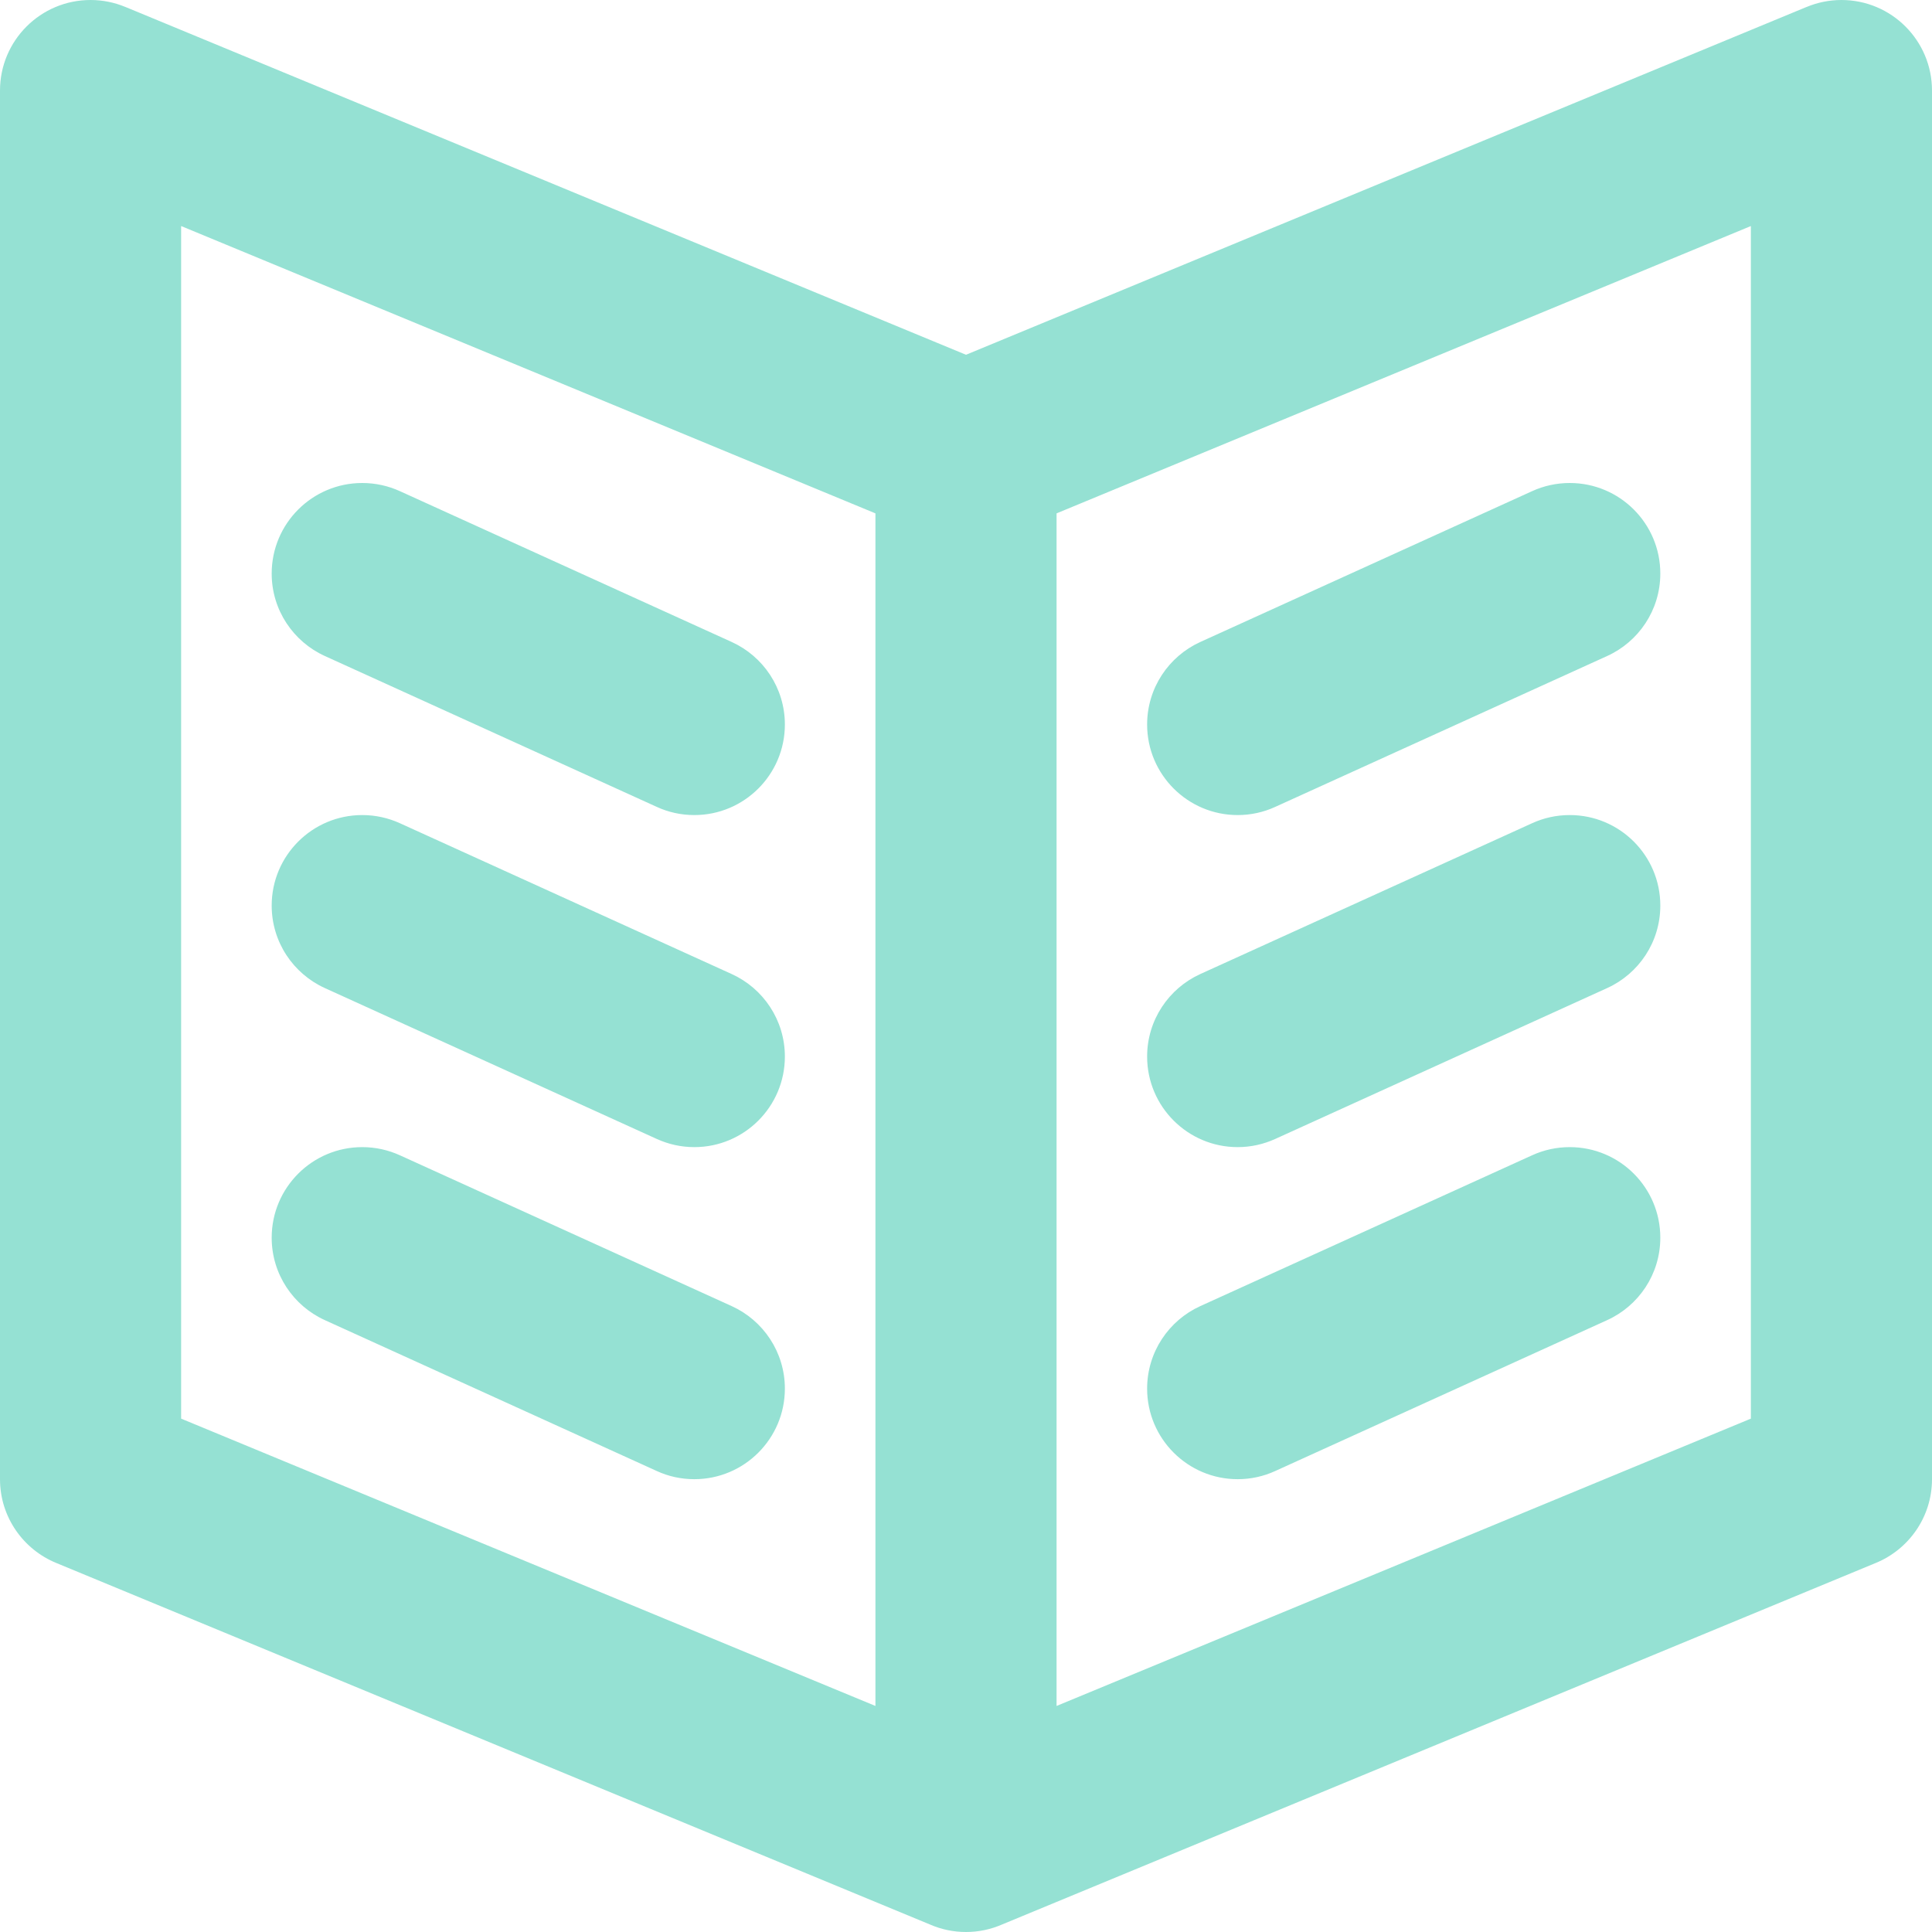
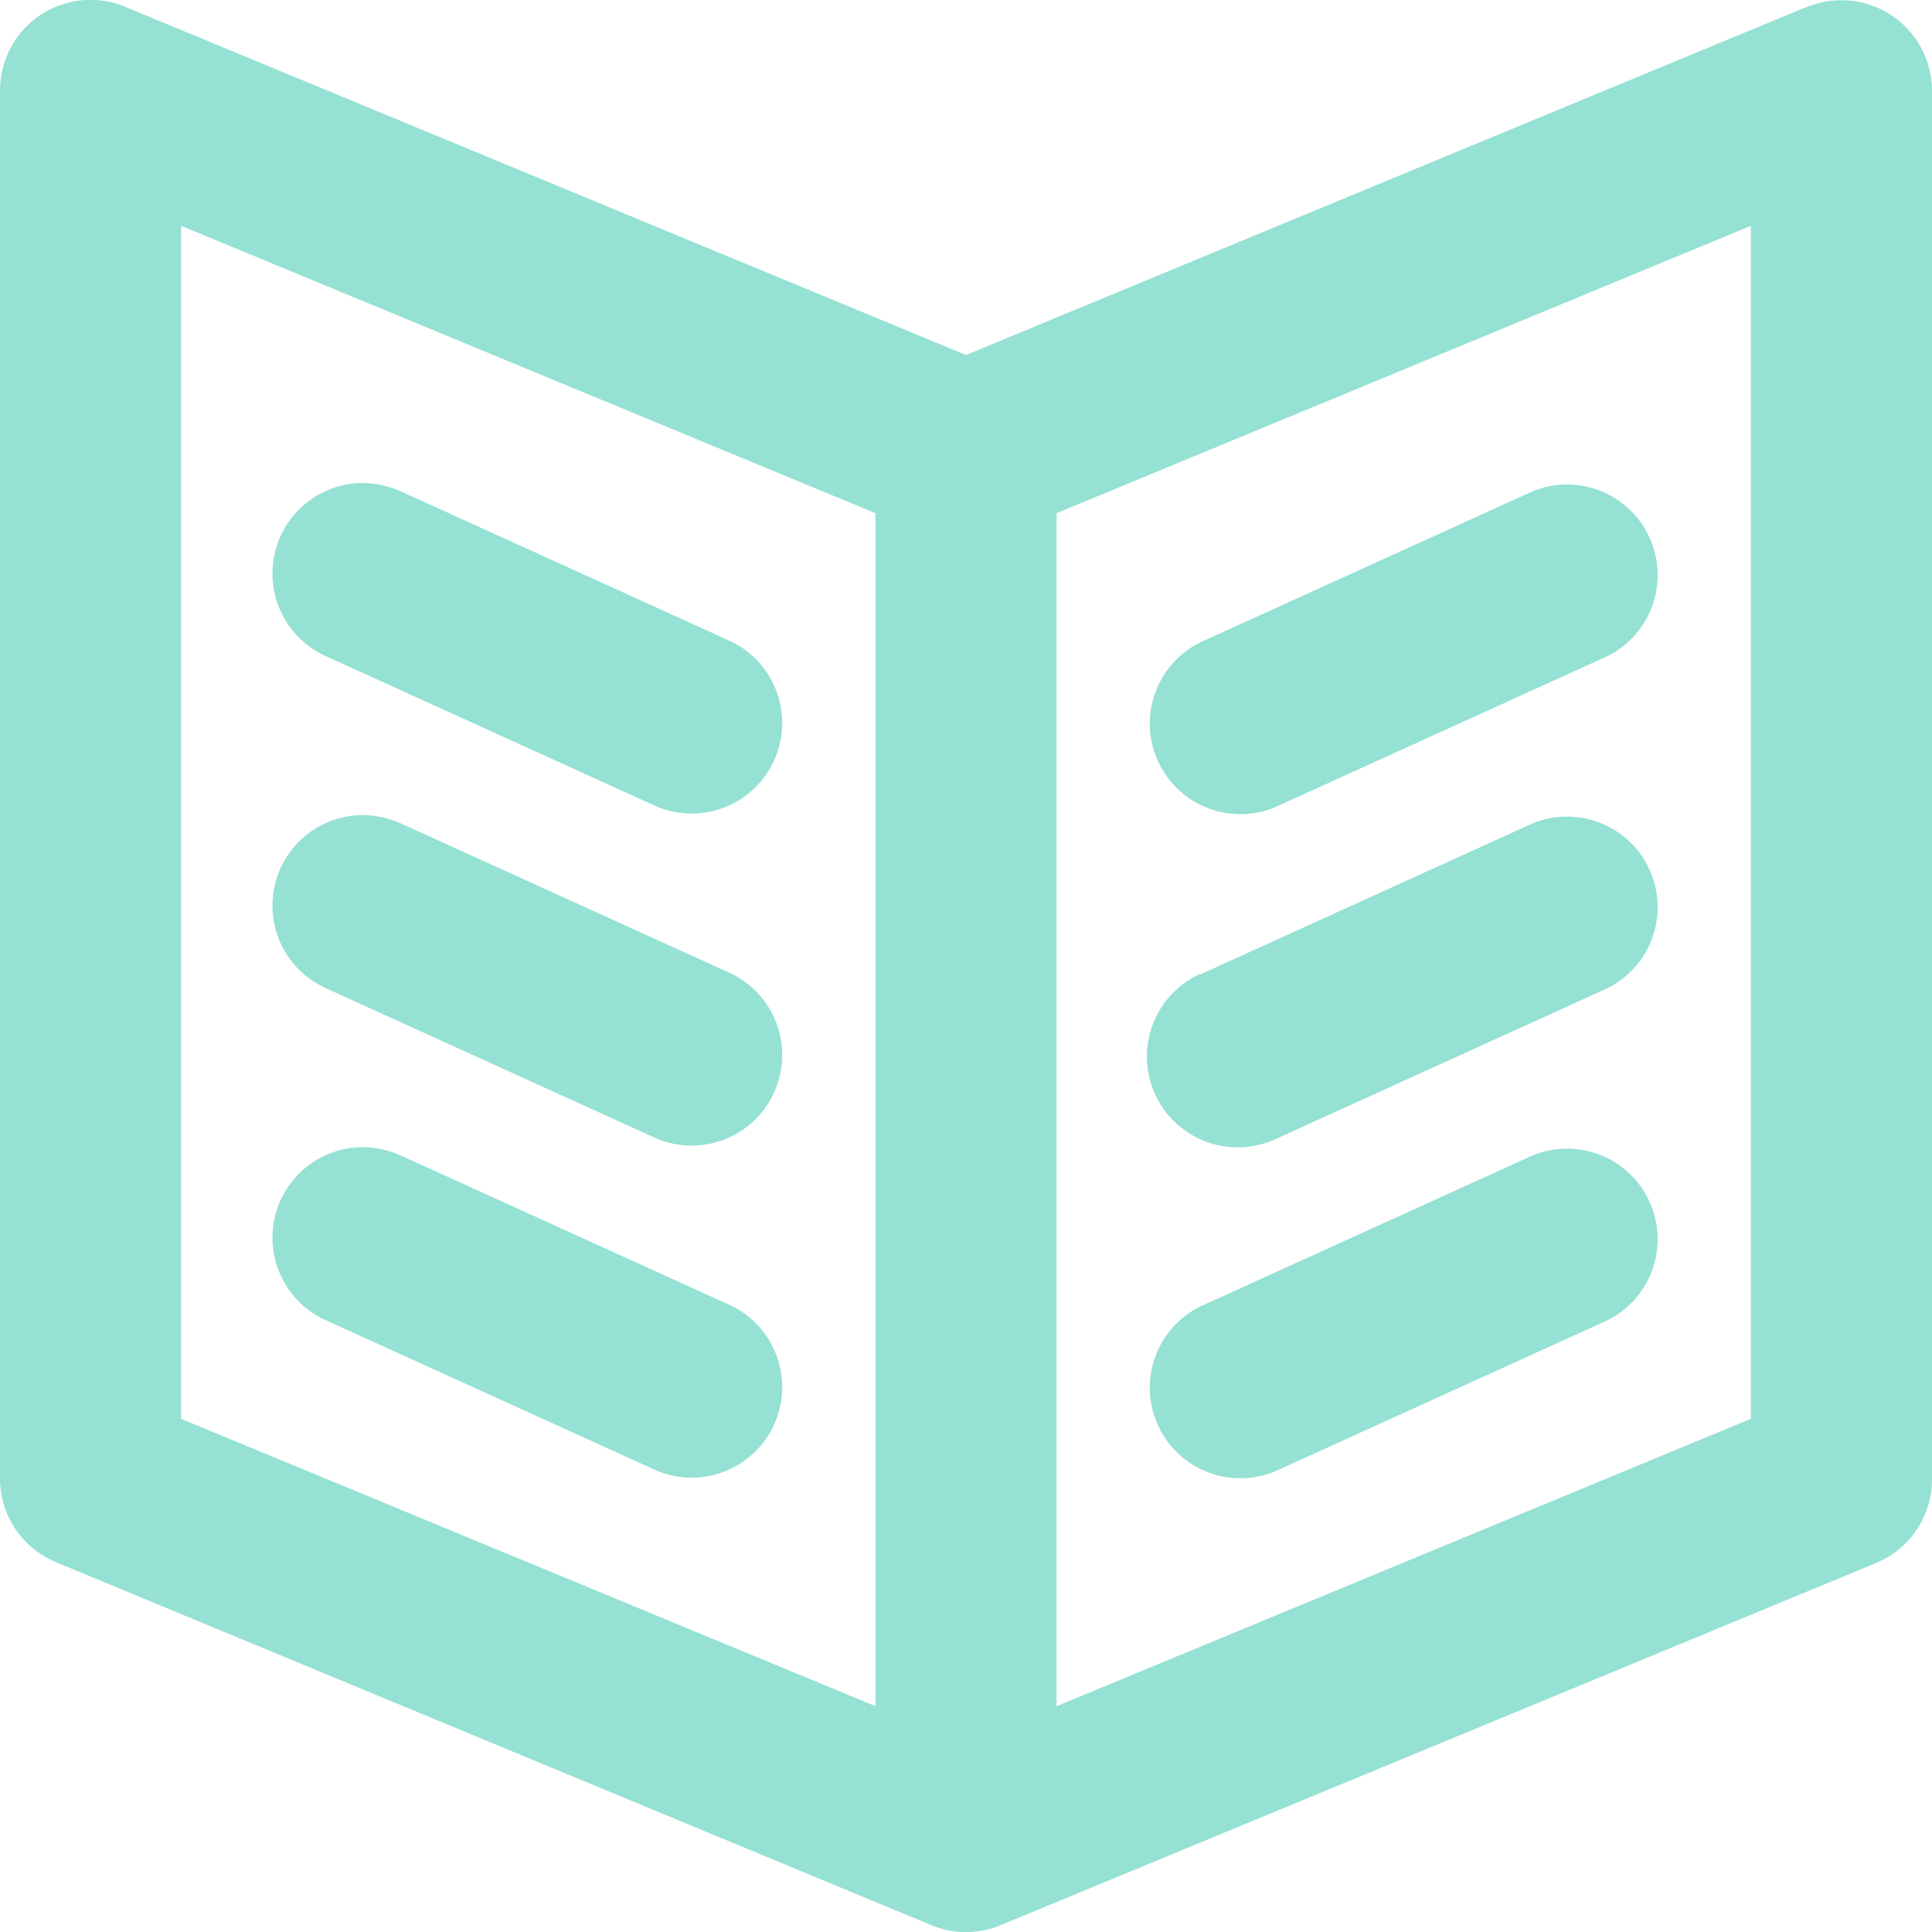
<svg xmlns="http://www.w3.org/2000/svg" viewBox="0 0 32 32">
-   <path fill="#95e1d3" d="M31.065,25.889 L16.594,31.877 C16.412,31.956 16.211,32.000 16.000,32.000 C15.789,32.000 15.588,31.956 15.406,31.877 L0.935,25.889 C0.387,25.666 -0.000,25.128 -0.000,24.500 L-0.000,1.500 C-0.000,0.671 0.672,0.000 1.500,0.000 C1.703,0.000 1.897,0.041 2.073,0.114 L2.074,0.114 L2.076,0.115 C2.080,0.116 2.085,0.119 2.089,0.120 L16.000,5.876 L29.911,0.120 C29.915,0.119 29.920,0.116 29.924,0.115 L29.927,0.114 L29.927,0.114 C30.103,0.041 30.297,0.000 30.500,0.000 C31.328,0.000 32.000,0.671 32.000,1.500 L32.000,24.500 C32.000,25.128 31.613,25.666 31.065,25.889 ZM14.500,8.503 L3.000,3.744 L3.000,23.497 L14.500,28.256 L14.500,8.503 ZM29.000,3.744 L17.500,8.503 L17.500,28.256 L29.000,23.497 L29.000,3.744 ZM19.879,10.634 L25.379,8.134 L25.379,8.134 C25.568,8.048 25.778,8.000 26.000,8.000 C26.828,8.000 27.500,8.671 27.500,9.500 C27.500,10.107 27.139,10.629 26.621,10.865 L26.621,10.865 L21.121,13.365 L21.121,13.365 C20.931,13.452 20.721,13.500 20.500,13.500 C19.672,13.500 19.000,12.828 19.000,12.000 C19.000,11.393 19.361,10.870 19.879,10.634 ZM19.879,16.134 L19.879,16.134 L25.379,13.634 L25.379,13.634 C25.568,13.548 25.778,13.500 26.000,13.500 C26.828,13.500 27.500,14.171 27.500,14.999 C27.500,15.607 27.139,16.129 26.621,16.365 L21.121,18.865 L21.121,18.865 C20.931,18.951 20.721,19.000 20.500,19.000 C19.672,19.000 19.000,18.328 19.000,17.500 C19.000,16.893 19.361,16.370 19.879,16.134 ZM19.879,21.634 L19.879,21.634 L25.379,19.134 L25.379,19.134 C25.568,19.048 25.778,19.000 26.000,19.000 C26.828,19.000 27.500,19.671 27.500,20.500 C27.500,21.107 27.139,21.629 26.621,21.865 L26.621,21.865 L21.121,24.365 L21.121,24.365 C20.931,24.452 20.721,24.500 20.500,24.500 C19.672,24.500 19.000,23.828 19.000,23.000 C19.000,22.393 19.361,21.870 19.879,21.634 ZM6.000,8.000 C6.221,8.000 6.431,8.048 6.621,8.134 L6.621,8.134 L12.121,10.634 L12.121,10.634 C12.639,10.870 13.000,11.393 13.000,12.000 C13.000,12.828 12.328,13.500 11.500,13.500 C11.278,13.500 11.068,13.452 10.879,13.365 L10.879,13.365 L5.379,10.865 L5.379,10.865 C4.861,10.629 4.500,10.107 4.500,9.500 C4.500,8.671 5.172,8.000 6.000,8.000 ZM6.000,13.500 C6.221,13.500 6.431,13.548 6.621,13.634 L6.621,13.634 L12.121,16.134 L12.121,16.134 C12.639,16.370 13.000,16.893 13.000,17.500 C13.000,18.328 12.328,19.000 11.500,19.000 C11.278,19.000 11.068,18.951 10.879,18.865 L10.879,18.865 L5.379,16.365 L5.379,16.365 C4.861,16.129 4.500,15.607 4.500,14.999 C4.500,14.171 5.172,13.500 6.000,13.500 ZM6.000,19.000 C6.221,19.000 6.431,19.048 6.621,19.134 L6.621,19.134 L12.121,21.634 L12.121,21.634 C12.639,21.870 13.000,22.393 13.000,23.000 C13.000,23.828 12.328,24.500 11.500,24.500 C11.278,24.500 11.068,24.452 10.879,24.365 L10.879,24.365 L5.379,21.865 L5.379,21.865 C4.861,21.629 4.500,21.107 4.500,20.500 C4.500,19.671 5.172,19.000 6.000,19.000 Z" />
+   <path fill="#95e1d3" d="M31.07 25.89l-14.48 5.99a1.49 1.49 0 0 1-1.18 0l-14.47-6A1.5 1.5 0 0 1 0 24.5v-23A1.5 1.5 0 0 1 2.07.11l.02.01L16 5.88 29.91.12h.01A1.5 1.5 0 0 1 32 1.5v23a1.5 1.5 0 0 1-.93 1.39zM14.5 8.5L3 3.74V23.5l11.5 4.76V8.5zM29 3.74L17.5 8.5v19.76L29 23.5V3.74zm-9.12 6.9l5.5-2.5a1.5 1.5 0 0 1 1.24 2.73l-5.5 2.5a1.5 1.5 0 0 1-1.24-2.73zm0 5.5l5.5-2.5a1.5 1.5 0 0 1 1.24 2.73l-5.5 2.5a1.5 1.5 0 1 1-1.24-2.74zm0 5.5l5.5-2.5a1.5 1.5 0 0 1 1.24 2.73l-5.5 2.5a1.5 1.5 0 0 1-1.24-2.73zM6 8c.22 0 .43.05.62.13l5.5 2.5a1.5 1.5 0 0 1-1.24 2.73l-5.5-2.5A1.5 1.5 0 0 1 6 8zm0 5.5c.22 0 .43.05.62.13l5.5 2.5a1.5 1.5 0 0 1-1.24 2.73l-5.5-2.5A1.5 1.5 0 0 1 6 13.5zM6 19c.22 0 .43.05.62.13l5.5 2.5a1.5 1.5 0 0 1-1.24 2.73l-5.5-2.5A1.5 1.5 0 0 1 6 19z" />
</svg>
